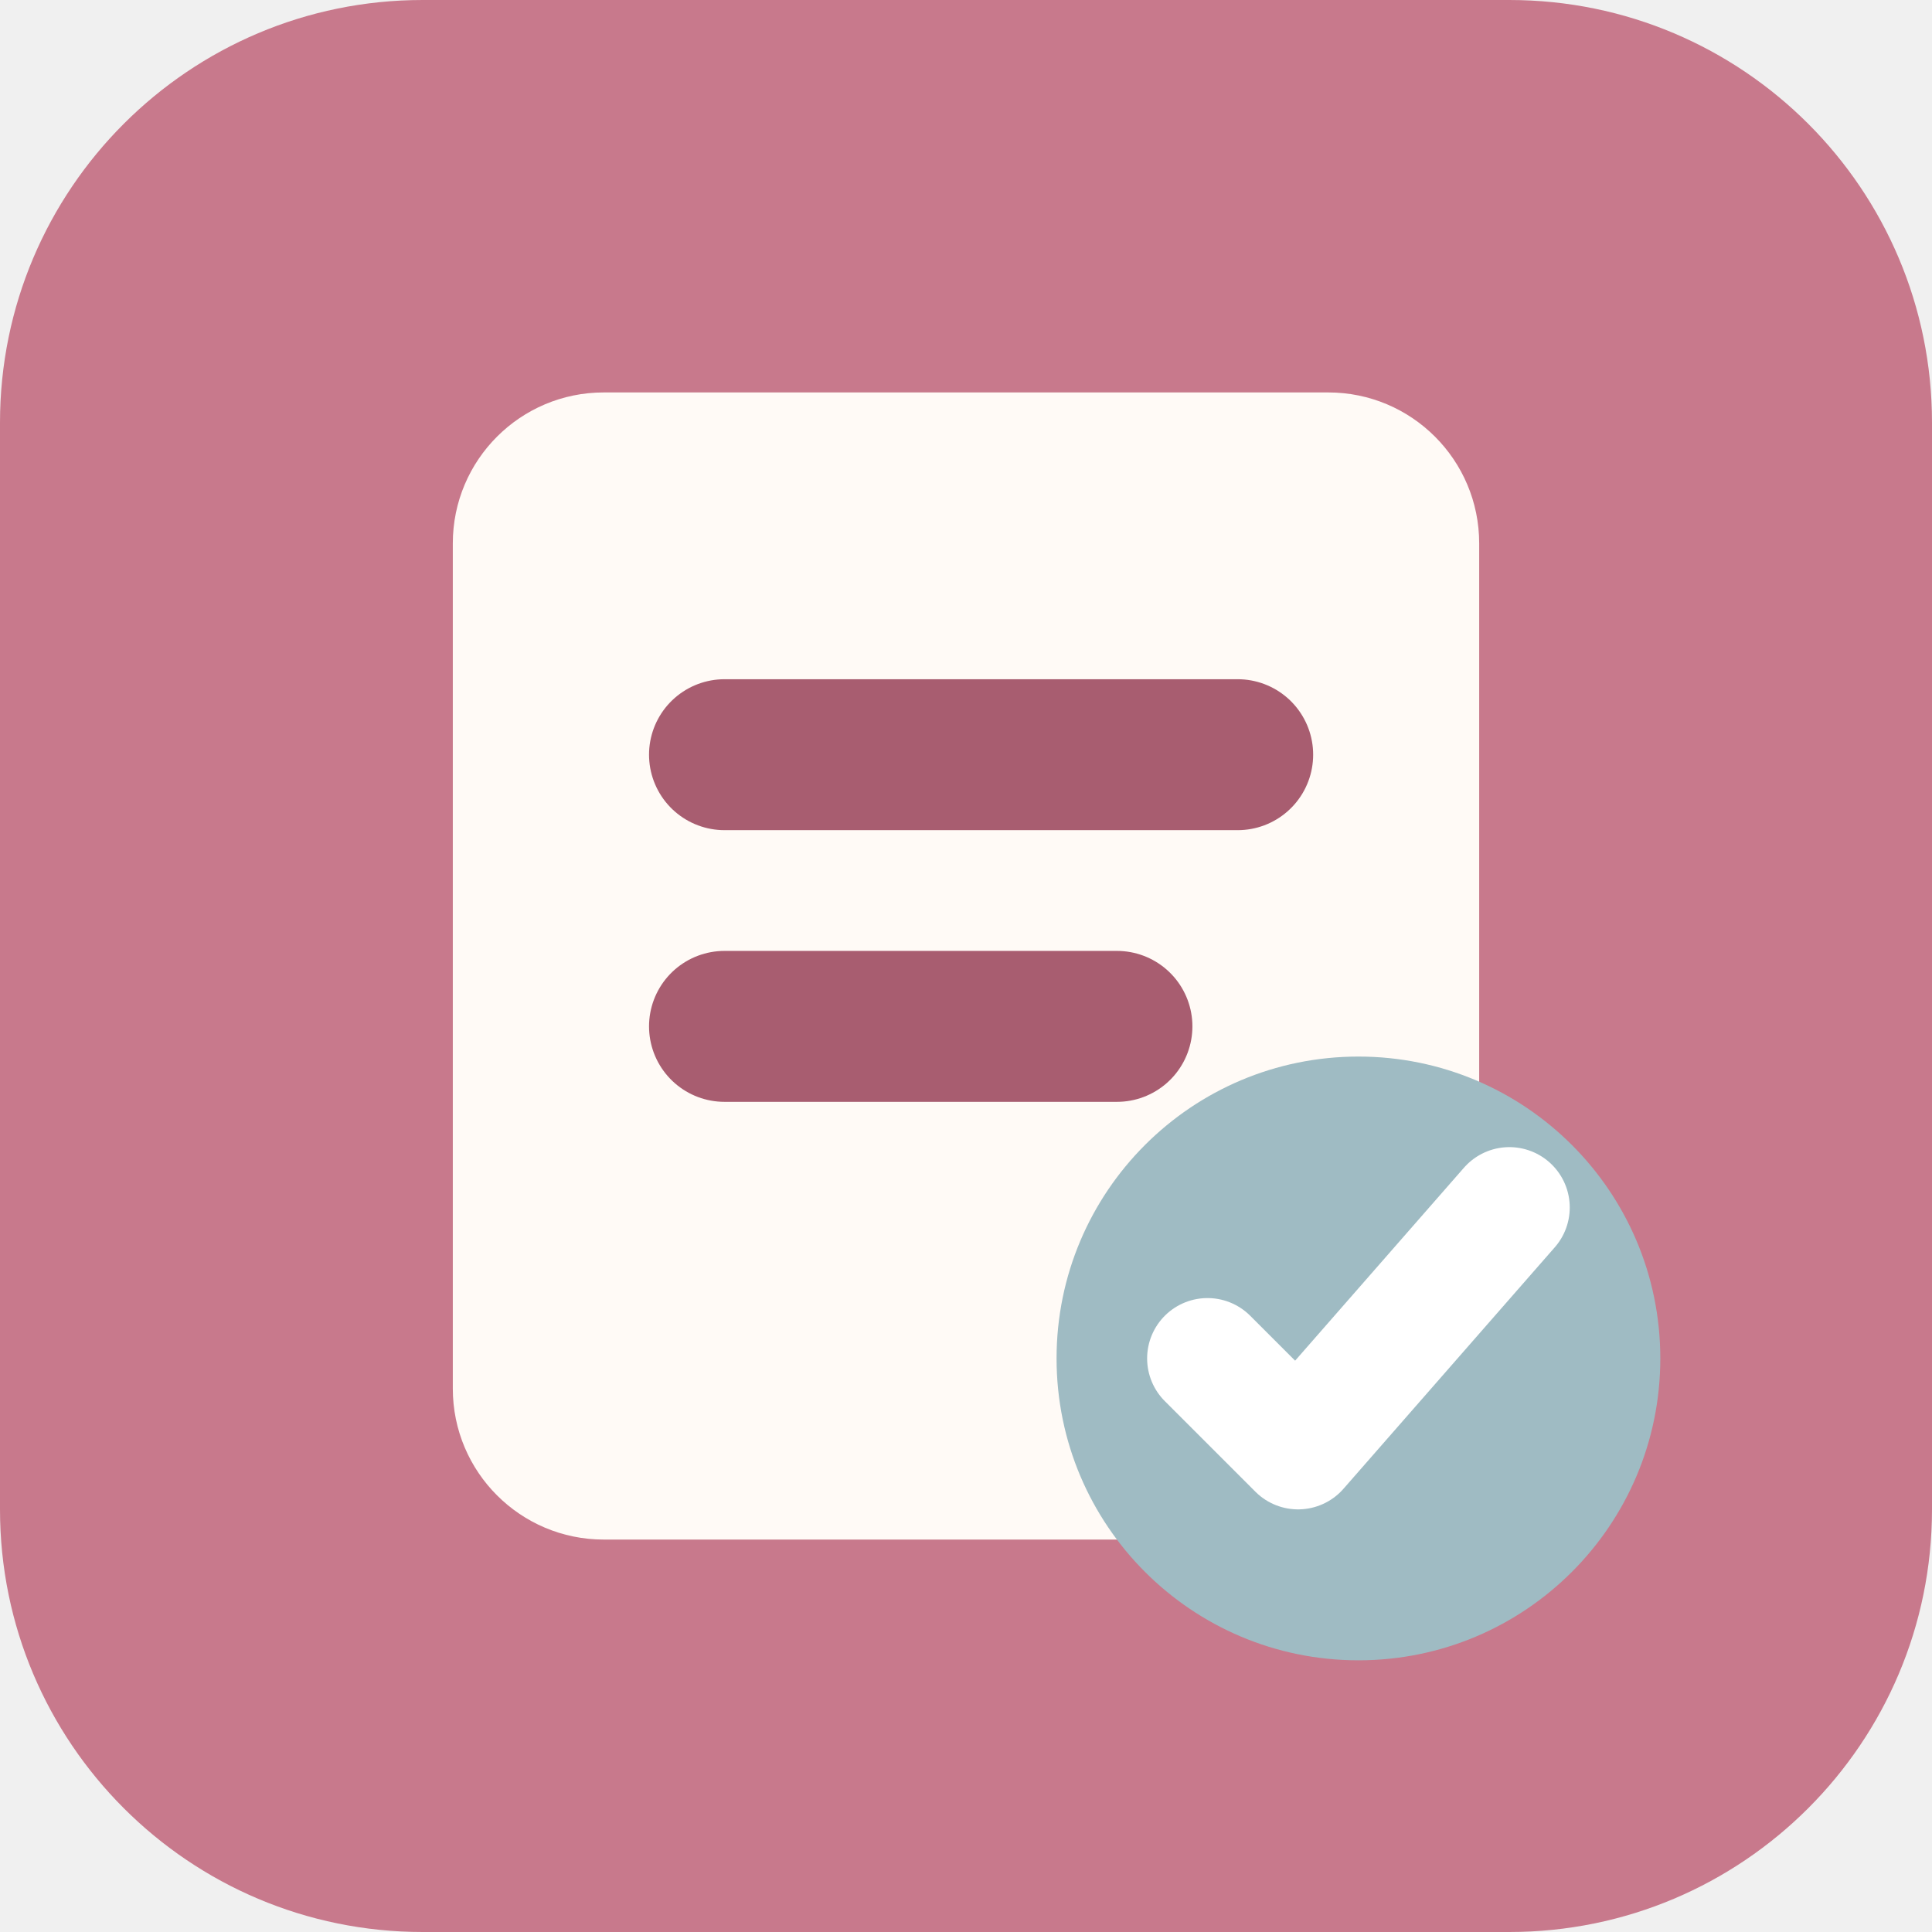
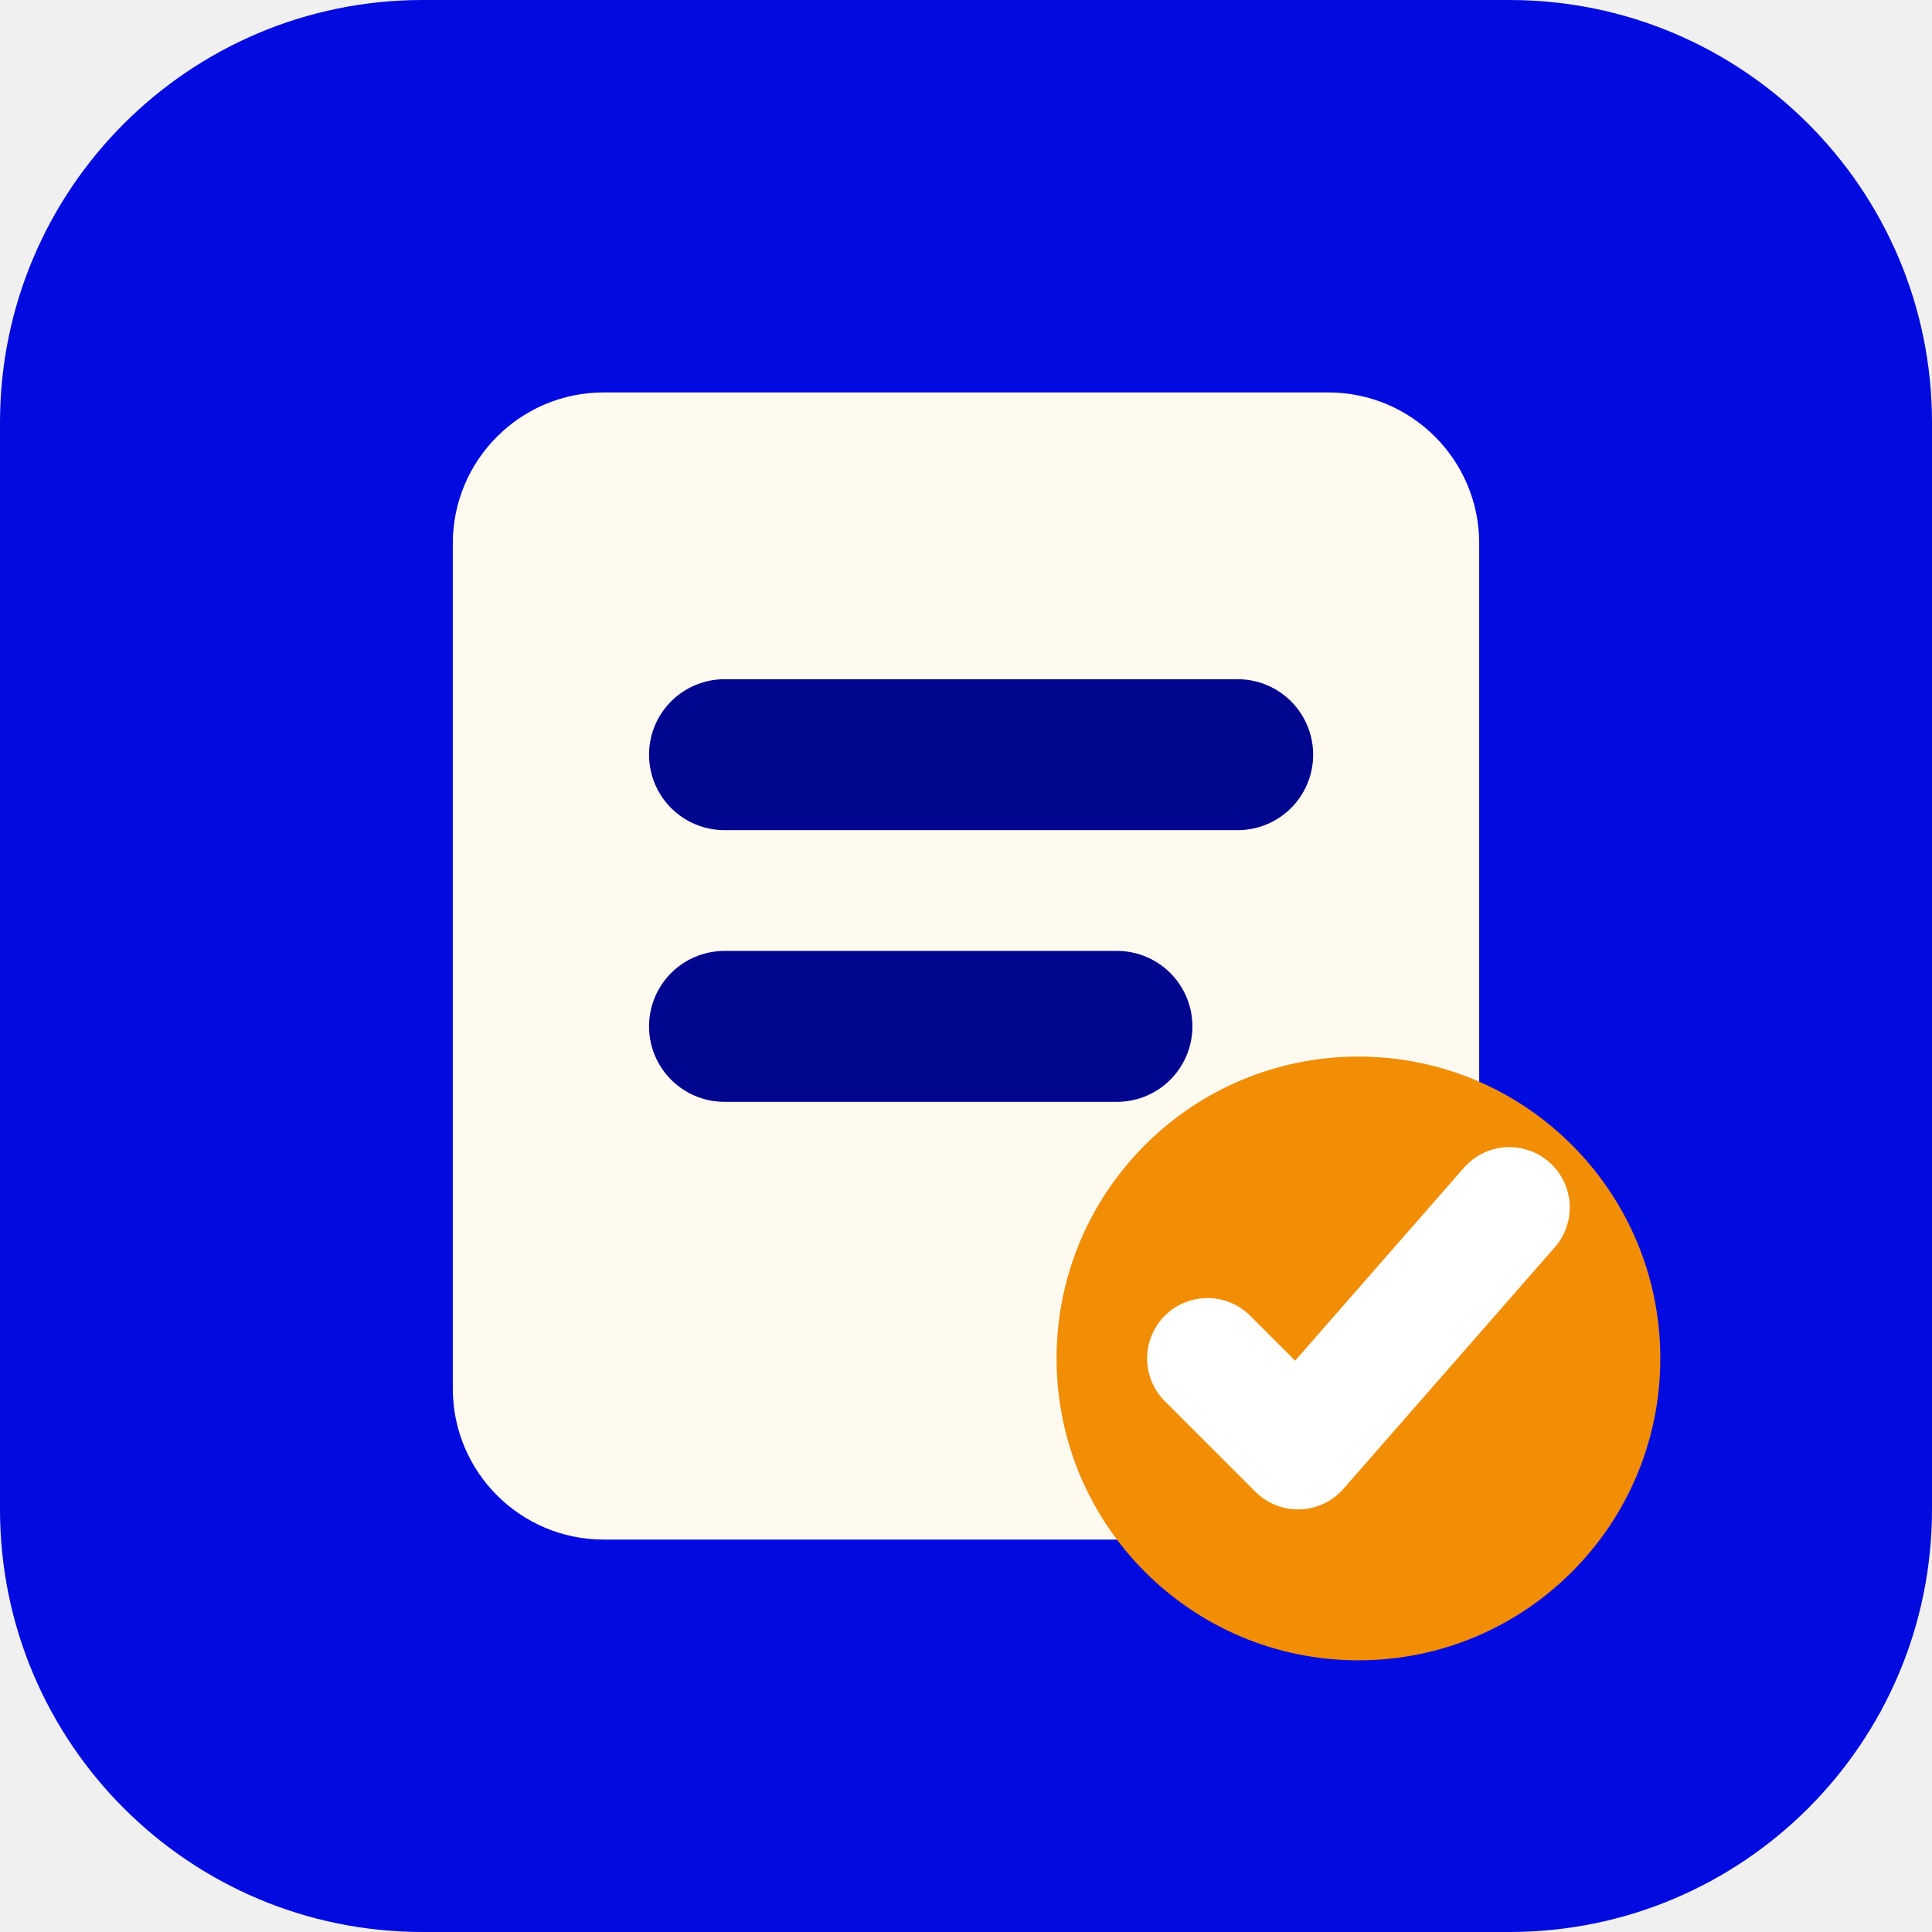
<svg xmlns="http://www.w3.org/2000/svg" viewBox="0 0 64 64" role="img" aria-label="Inventorie favicon">
-   <rect width="64" height="64" rx="14" fill="#C8798C" />
-   <path d="M20 13h24a5 5 0 0 1 5 5v28a5 5 0 0 1-5 5H20a5 5 0 0 1-5-5V18a5 5 0 0 1 5-5Z" fill="#FFFAF6" />
-   <path d="M24 25h17M24 34h13" stroke="#A85D70" stroke-width="5" stroke-linecap="round" />
-   <circle cx="45" cy="45" r="10" fill="#9FBBC3" />
+   <rect width="64" height="64" rx="14" fill="#020BDF" />
+   <path d="M20 13h24a5 5 0 0 1 5 5v28a5 5 0 0 1-5 5H20a5 5 0 0 1-5-5V18a5 5 0 0 1 5-5Z" fill="#FFFAF0" />
+   <path d="M24 25h17M24 34h13" stroke="#01068F" stroke-width="5" stroke-linecap="round" />
+   <circle cx="45" cy="45" r="10" fill="#F18E06" />
  <path d="M40 45l3 3 7-8" fill="none" stroke="#ffffff" stroke-width="4" stroke-linecap="round" stroke-linejoin="round" />
</svg>
